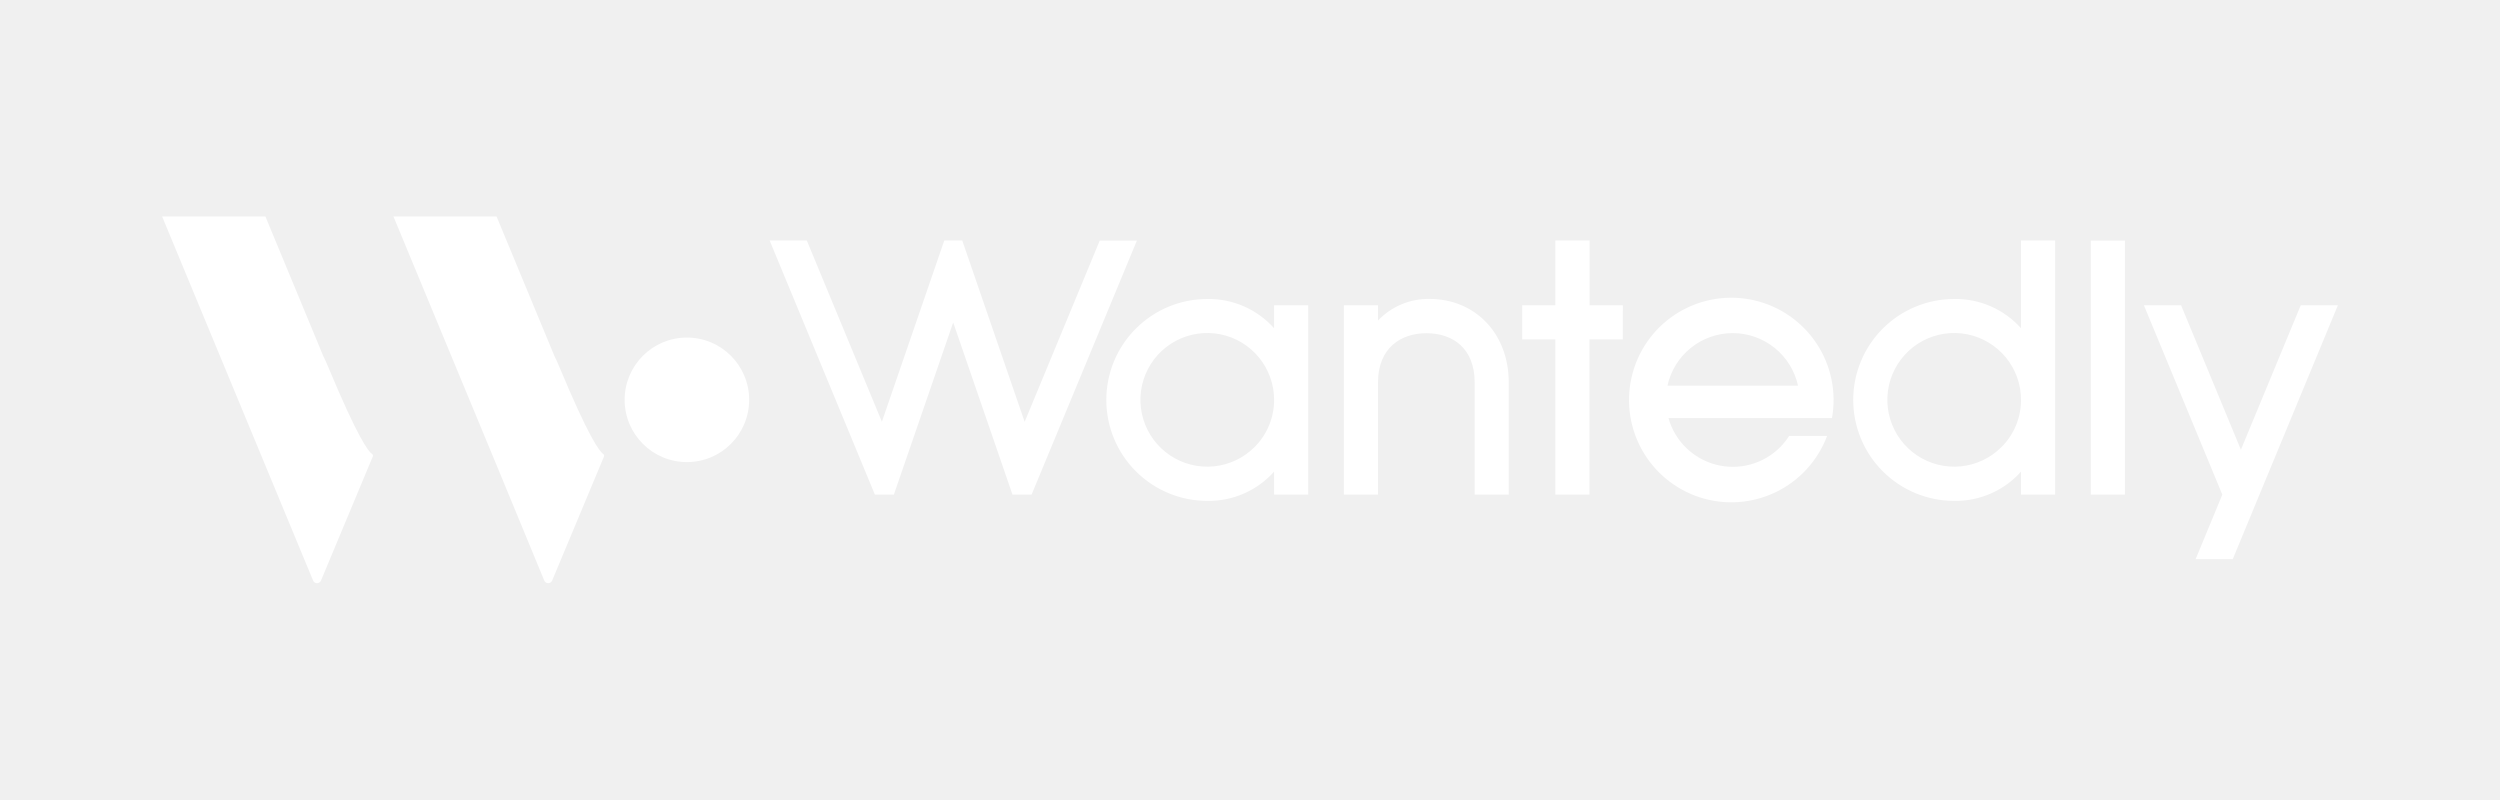
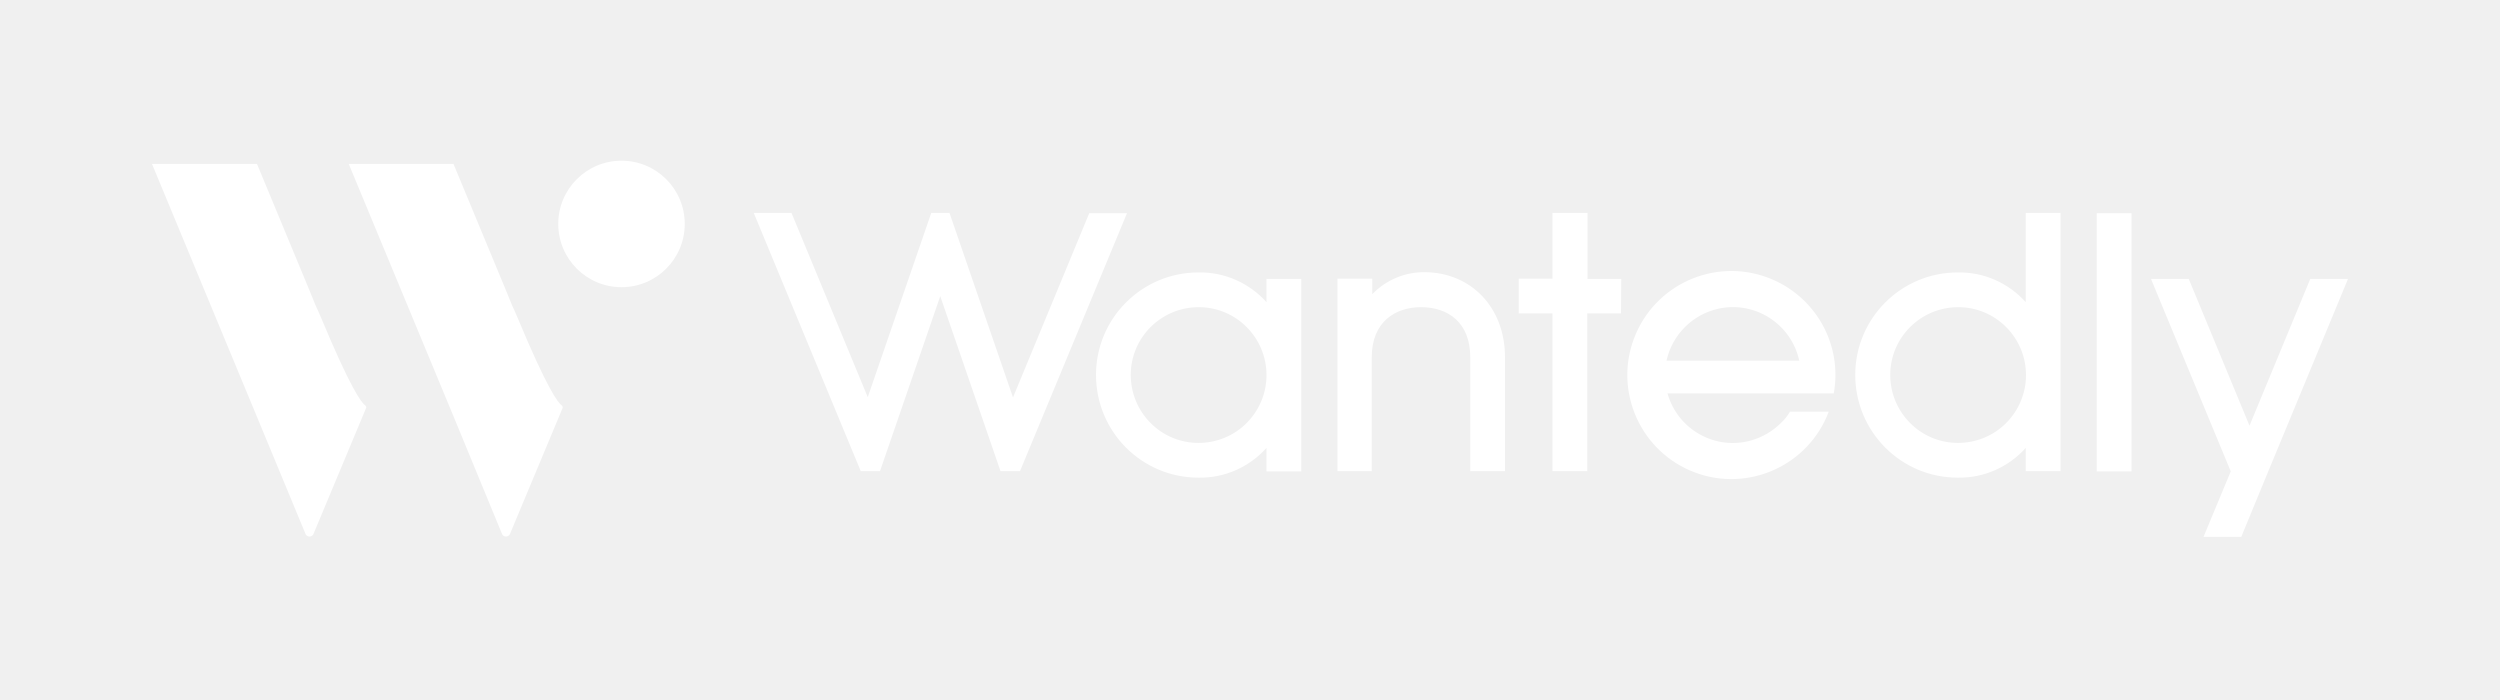
- <svg xmlns="http://www.w3.org/2000/svg" width="122" height="39" viewBox="0 0 122 39" fill="none">
-   <path fill-rule="evenodd" clip-rule="evenodd" d="M18.154 22.152C17.971 22.032 17.448 21.338 16.017 17.908C15.927 17.692 15.843 17.508 15.763 17.348L15.471 16.64L12.951 10.563H7.911L10.431 16.64L12.951 22.717L15.279 28.332C15.294 28.37 15.321 28.402 15.356 28.425C15.39 28.448 15.43 28.46 15.471 28.46C15.512 28.46 15.553 28.448 15.587 28.425C15.621 28.402 15.648 28.37 15.664 28.332L18.193 22.276C18.202 22.254 18.203 22.23 18.195 22.207C18.188 22.184 18.174 22.165 18.154 22.152Z" fill="white" />
-   <path fill-rule="evenodd" clip-rule="evenodd" d="M29.435 22.152C29.253 22.032 28.729 21.337 27.298 17.907C27.208 17.692 27.124 17.508 27.045 17.348L26.752 16.64L24.232 10.563H19.2L21.72 16.64L24.24 22.717L26.56 28.332C26.576 28.37 26.602 28.402 26.637 28.425C26.671 28.448 26.711 28.46 26.752 28.46C26.794 28.46 26.834 28.448 26.868 28.425C26.902 28.402 26.929 28.37 26.945 28.332L29.476 22.276C29.484 22.254 29.485 22.23 29.477 22.207C29.47 22.184 29.455 22.165 29.435 22.152Z" fill="white" />
-   <path d="M33.521 22.55C35.199 22.55 36.559 21.19 36.559 19.512C36.559 17.834 35.199 16.473 33.521 16.473C31.843 16.473 30.482 17.834 30.482 19.512C30.482 21.19 31.843 22.55 33.521 22.55Z" fill="white" />
-   <path d="M73.627 18.661V24.136H71.963V18.661C71.963 17.002 70.907 16.261 69.605 16.261C68.371 16.261 67.247 16.973 67.247 18.661V24.136H65.582V14.896H67.246V15.642C67.57 15.301 67.961 15.031 68.395 14.85C68.829 14.668 69.296 14.579 69.766 14.588C71.993 14.591 73.627 16.277 73.627 18.661ZM100.29 11.736V24.136H98.626V23.015C98.217 23.474 97.713 23.839 97.15 24.085C96.587 24.332 95.978 24.454 95.363 24.443C94.716 24.443 94.076 24.316 93.478 24.068C92.88 23.82 92.337 23.457 91.88 23C91.422 22.543 91.06 22 90.812 21.402C90.564 20.804 90.437 20.164 90.437 19.517C90.437 18.87 90.564 18.229 90.812 17.632C91.06 17.034 91.422 16.491 91.88 16.034C92.337 15.576 92.88 15.213 93.478 14.966C94.076 14.718 94.716 14.591 95.363 14.591C95.978 14.58 96.587 14.702 97.15 14.948C97.713 15.195 98.217 15.56 98.626 16.019V11.736H100.29ZM98.626 19.517C98.627 18.762 98.366 18.031 97.889 17.447C97.411 16.863 96.745 16.463 96.006 16.314C95.266 16.166 94.498 16.279 93.832 16.633C93.165 16.988 92.643 17.562 92.353 18.259C92.063 18.956 92.024 19.731 92.241 20.453C92.459 21.176 92.921 21.8 93.547 22.221C94.174 22.641 94.927 22.831 95.678 22.759C96.429 22.686 97.131 22.356 97.666 21.823C97.971 21.521 98.212 21.162 98.377 20.766C98.542 20.37 98.626 19.946 98.626 19.517ZM63.84 14.898V24.138H62.176V23.015C61.767 23.474 61.264 23.839 60.701 24.085C60.138 24.332 59.529 24.454 58.914 24.443C57.608 24.443 56.355 23.924 55.431 23C54.507 22.076 53.988 20.823 53.988 19.517C53.988 18.21 54.507 16.957 55.431 16.034C56.355 15.11 57.608 14.591 58.914 14.591C59.529 14.58 60.138 14.702 60.701 14.949C61.264 15.195 61.767 15.56 62.176 16.019V14.898H63.84ZM62.176 19.517C62.177 18.762 61.916 18.031 61.439 17.447C60.961 16.863 60.295 16.463 59.556 16.314C58.816 16.166 58.047 16.279 57.382 16.633C56.715 16.988 56.193 17.562 55.903 18.259C55.613 18.956 55.574 19.731 55.791 20.453C56.009 21.176 56.471 21.8 57.097 22.221C57.724 22.641 58.477 22.831 59.228 22.759C59.979 22.686 60.681 22.356 61.216 21.823C61.521 21.521 61.762 21.162 61.927 20.766C62.092 20.37 62.176 19.946 62.176 19.517ZM87.308 21.275H89.162C88.71 22.478 87.812 23.46 86.655 24.018C85.498 24.576 84.17 24.666 82.948 24.27C81.726 23.873 80.704 23.021 80.094 21.891C79.484 20.76 79.334 19.438 79.674 18.199C80.014 16.96 80.819 15.9 81.921 15.239C83.023 14.579 84.337 14.369 85.59 14.652C86.843 14.936 87.939 15.692 88.648 16.763C89.358 17.834 89.628 19.137 89.401 20.401H81.421C81.575 20.949 81.87 21.448 82.276 21.847C82.682 22.245 83.186 22.531 83.737 22.675C84.287 22.819 84.866 22.817 85.415 22.668C85.965 22.518 86.466 22.228 86.868 21.826C87.034 21.658 87.181 21.474 87.308 21.275ZM81.372 18.821H87.743C87.584 18.094 87.182 17.443 86.603 16.977C86.023 16.51 85.302 16.256 84.558 16.256C83.814 16.256 83.092 16.51 82.513 16.977C81.933 17.443 81.531 18.094 81.372 18.821ZM55.48 11.741H53.667L50.003 20.586L46.958 11.736H46.081L43.036 20.581L39.372 11.736H37.559L42.694 24.136H43.621L46.516 15.736L49.409 24.136H50.342L55.48 11.741ZM103.696 11.741H102.031V24.136H103.696V11.741ZM79.195 14.898H77.571V11.736H75.901V14.898H74.283V16.562H75.901V24.136H77.566V16.562H79.191L79.195 14.898ZM110.262 24.138L114.089 14.898H112.276L109.356 21.947L106.437 14.898H104.623L108.449 24.138L107.146 27.287H108.959L110.262 24.138Z" fill="white" />
+ <svg xmlns="http://www.w3.org/2000/svg" width="150" height="42" viewBox="0 0 150 42" fill="none">
+   <path d="M37.29 17.231C39.386 17.231 41.085 15.532 41.085 13.436C41.085 11.341 39.386 9.642 37.29 9.642C35.194 9.642 33.495 11.341 33.495 13.436C33.495 15.532 35.194 17.231 37.29 17.231Z" fill="white" />
+   <path fill-rule="evenodd" clip-rule="evenodd" d="M21.915 24.325C21.69 24.175 21.03 23.305 19.245 19.016C19.125 18.746 19.035 18.521 18.93 18.311L18.57 17.426L15.42 9.837H9.12L12.27 17.426L15.42 25.015L18.33 32.034C18.39 32.169 18.54 32.229 18.675 32.169C18.735 32.139 18.795 32.094 18.81 32.034L21.975 24.46C21.975 24.43 21.96 24.355 21.915 24.325Z" fill="white" />
+   <path fill-rule="evenodd" clip-rule="evenodd" d="M33.705 24.325C33.48 24.175 32.82 23.305 31.035 19.016C30.915 18.746 30.825 18.521 30.72 18.311L30.36 17.426L27.21 9.837H20.925L24.075 17.426L27.225 25.015L30.12 32.034C30.18 32.169 30.33 32.229 30.465 32.169C30.525 32.139 30.585 32.094 30.6 32.034L33.765 24.46C33.765 24.43 33.75 24.355 33.705 24.325Z" fill="white" />
+   <path d="M90.3 21.43V28.269H88.215V21.43C88.215 19.36 86.895 18.43 85.26 18.43C83.715 18.43 82.305 19.315 82.305 21.43V28.269H80.25V16.721H82.335V17.651C83.16 16.796 84.3 16.316 85.485 16.331C88.26 16.346 90.3 18.445 90.3 21.43ZM123.63 12.776V28.269H121.545V26.874C120.51 28.029 119.025 28.689 117.465 28.659C114.06 28.659 111.315 25.9 111.315 22.495C111.315 19.09 114.075 16.346 117.465 16.346C119.025 16.316 120.51 16.976 121.545 18.131V12.776H123.63ZM121.56 22.51C121.56 20.26 119.745 18.43 117.495 18.43C115.245 18.43 113.415 20.245 113.415 22.495C113.415 24.745 115.23 26.575 117.48 26.575C118.56 26.575 119.595 26.154 120.36 25.39C121.125 24.625 121.56 23.59 121.56 22.51ZM78.075 16.736V28.284H75.99V26.874C74.955 28.029 73.47 28.689 71.91 28.659C68.505 28.659 65.76 25.9 65.76 22.495C65.76 19.09 68.52 16.346 71.91 16.346C73.47 16.316 74.955 16.976 75.99 18.131V16.736H78.075ZM75.99 22.51C75.99 20.26 74.175 18.43 71.925 18.43C69.675 18.43 67.845 20.245 67.845 22.495C67.845 24.745 69.66 26.575 71.91 26.575C72.99 26.575 74.025 26.154 74.79 25.39C75.555 24.625 75.99 23.59 75.99 22.51ZM107.4 24.7H109.725C108.51 27.924 104.91 29.559 101.685 28.344C98.46 27.129 96.825 23.53 98.04 20.305C99.255 17.081 102.855 15.446 106.08 16.661C108.9 17.726 110.565 20.635 110.025 23.605H100.05C100.665 25.78 102.915 27.039 105.075 26.424C105.75 26.23 106.365 25.87 106.86 25.375C107.07 25.18 107.25 24.955 107.4 24.7ZM99.99 21.64H107.955C107.475 19.435 105.3 18.041 103.11 18.52C101.55 18.865 100.335 20.08 99.99 21.64ZM67.62 12.791H65.355L60.78 23.845L56.97 12.776H55.875L52.065 23.83L47.49 12.776H45.225L51.645 28.269H52.8L56.415 17.77L60.03 28.269H61.2L67.62 12.791ZM127.89 12.791H125.805V28.284H127.89V12.791ZM97.275 16.736H95.25V12.776H93.15V16.721H91.125V18.805H93.15V28.269H95.235V18.805H97.26L97.275 16.736ZM136.095 28.284L140.88 16.736H138.615L134.97 25.54L131.325 16.736H129.06L133.845 28.284L132.21 32.214H134.475L136.095 28.284Z" fill="white" />
</svg>
